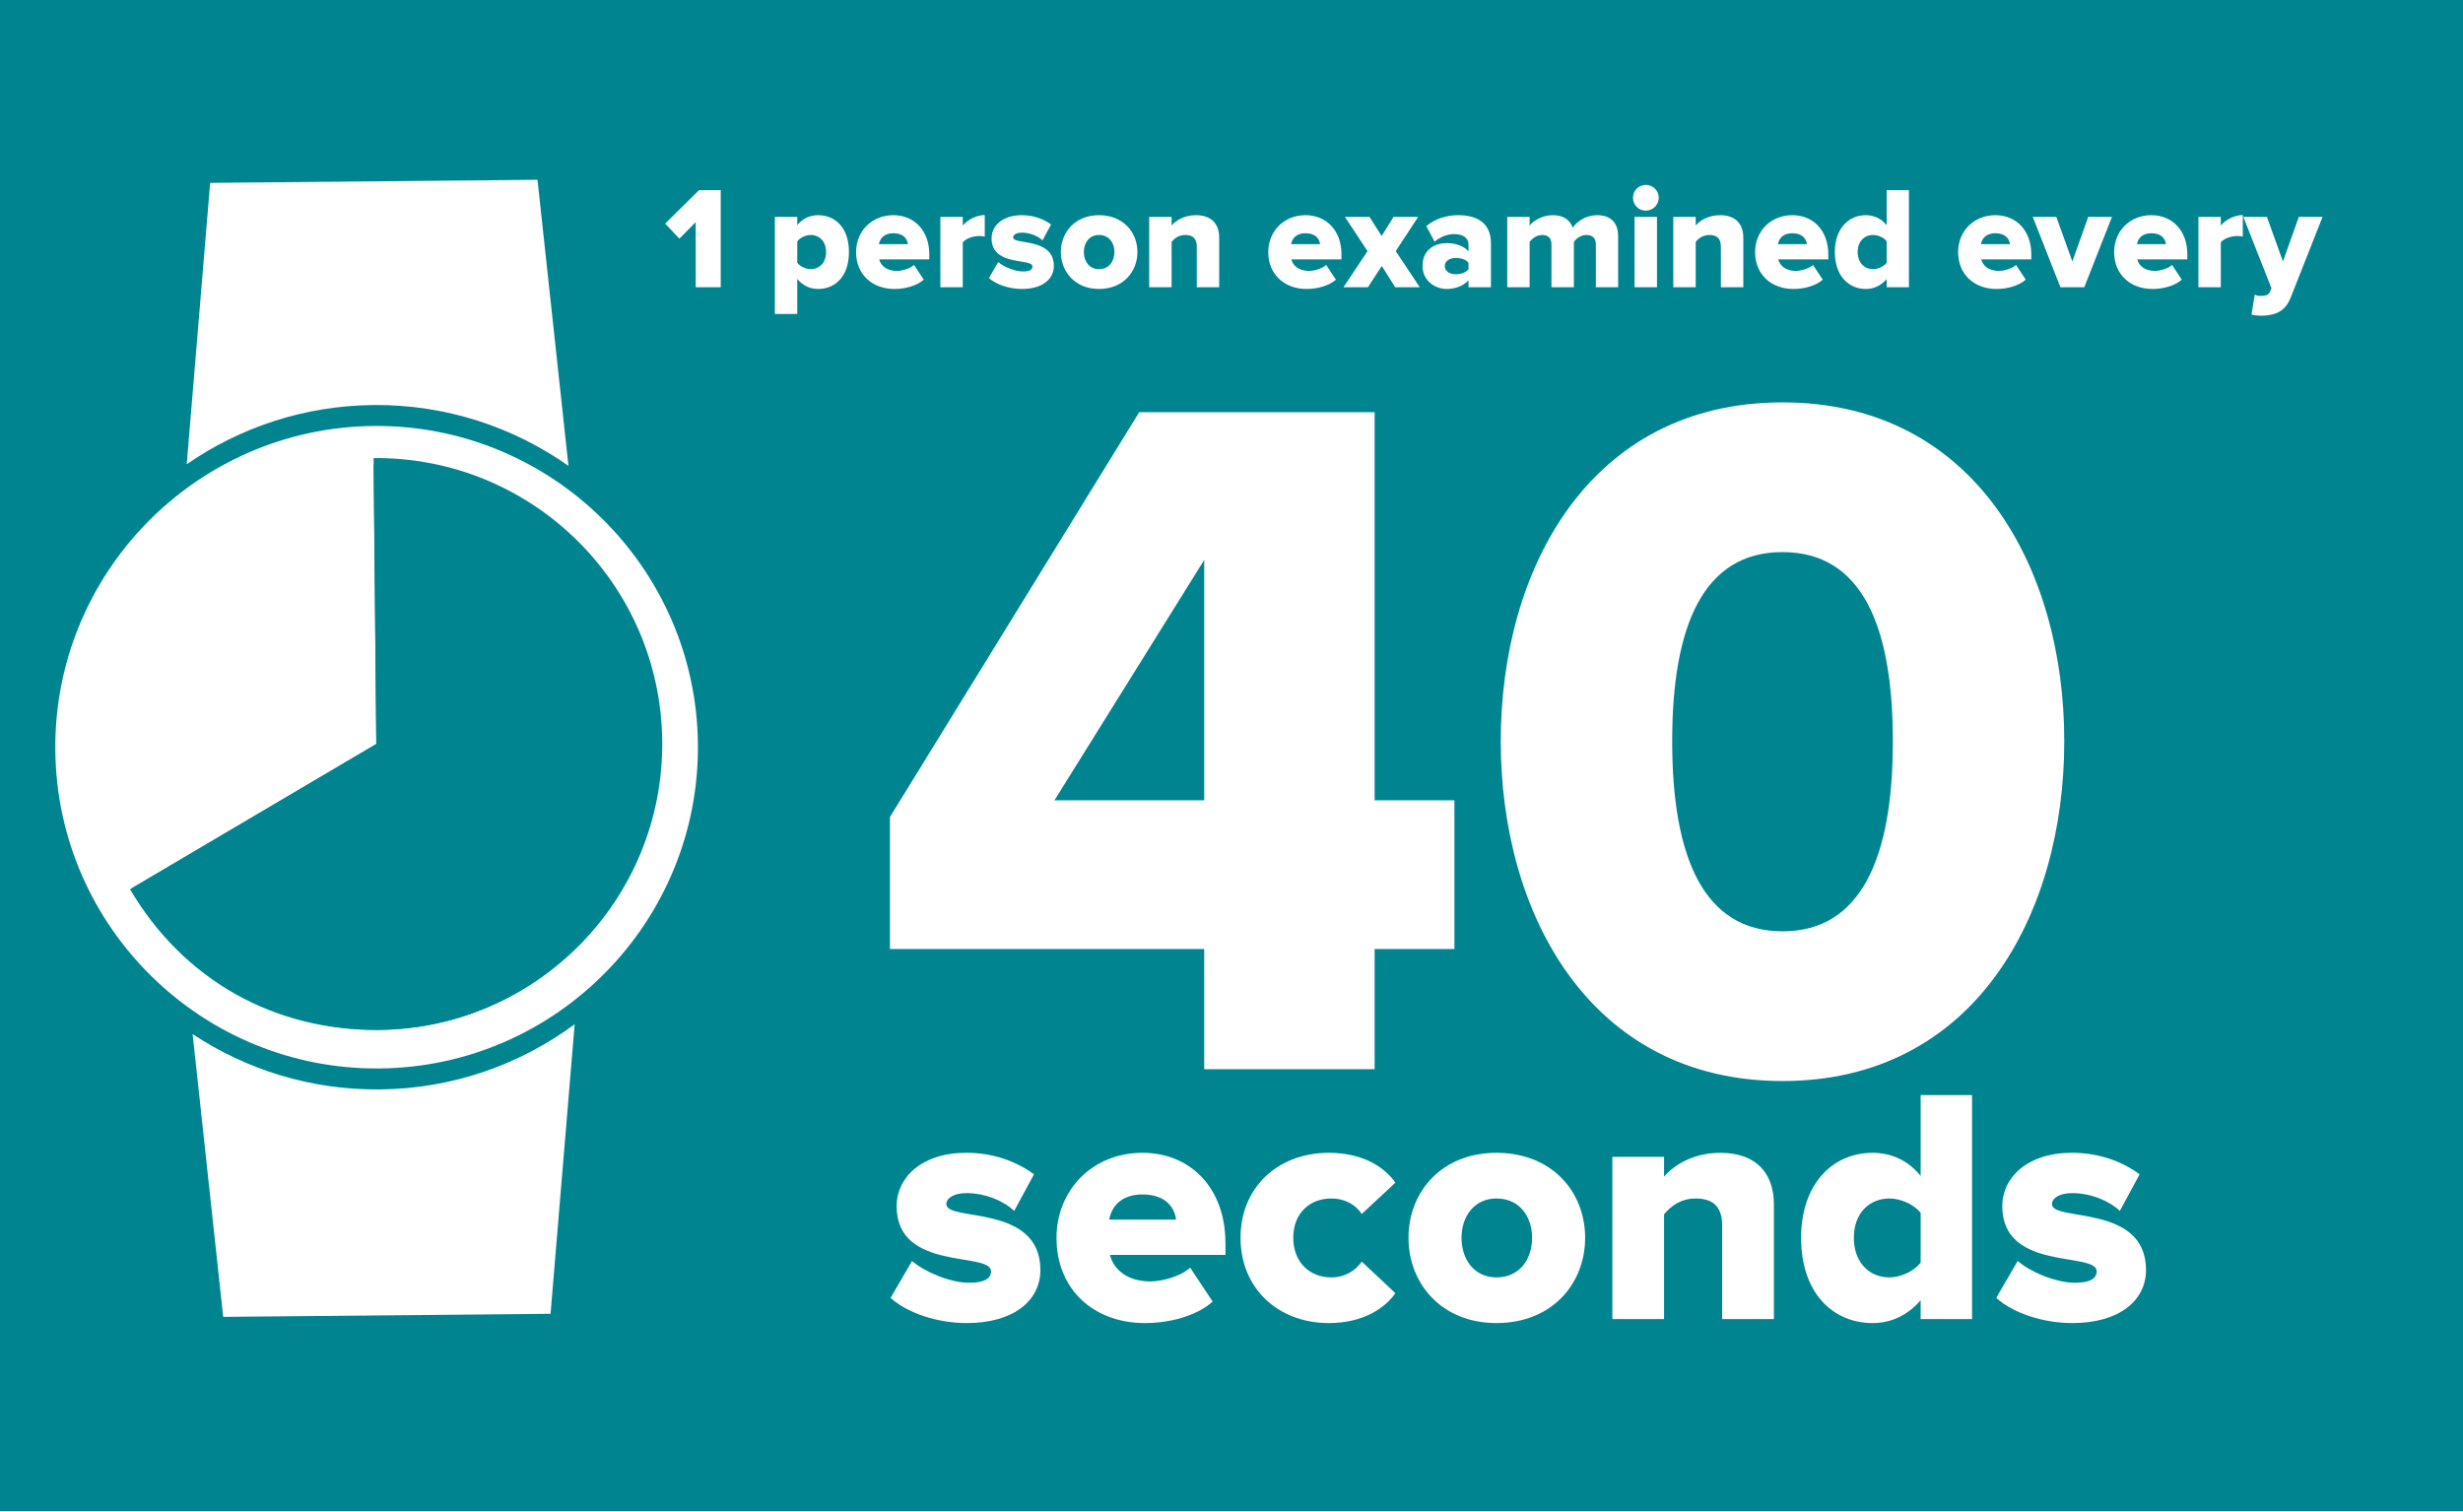
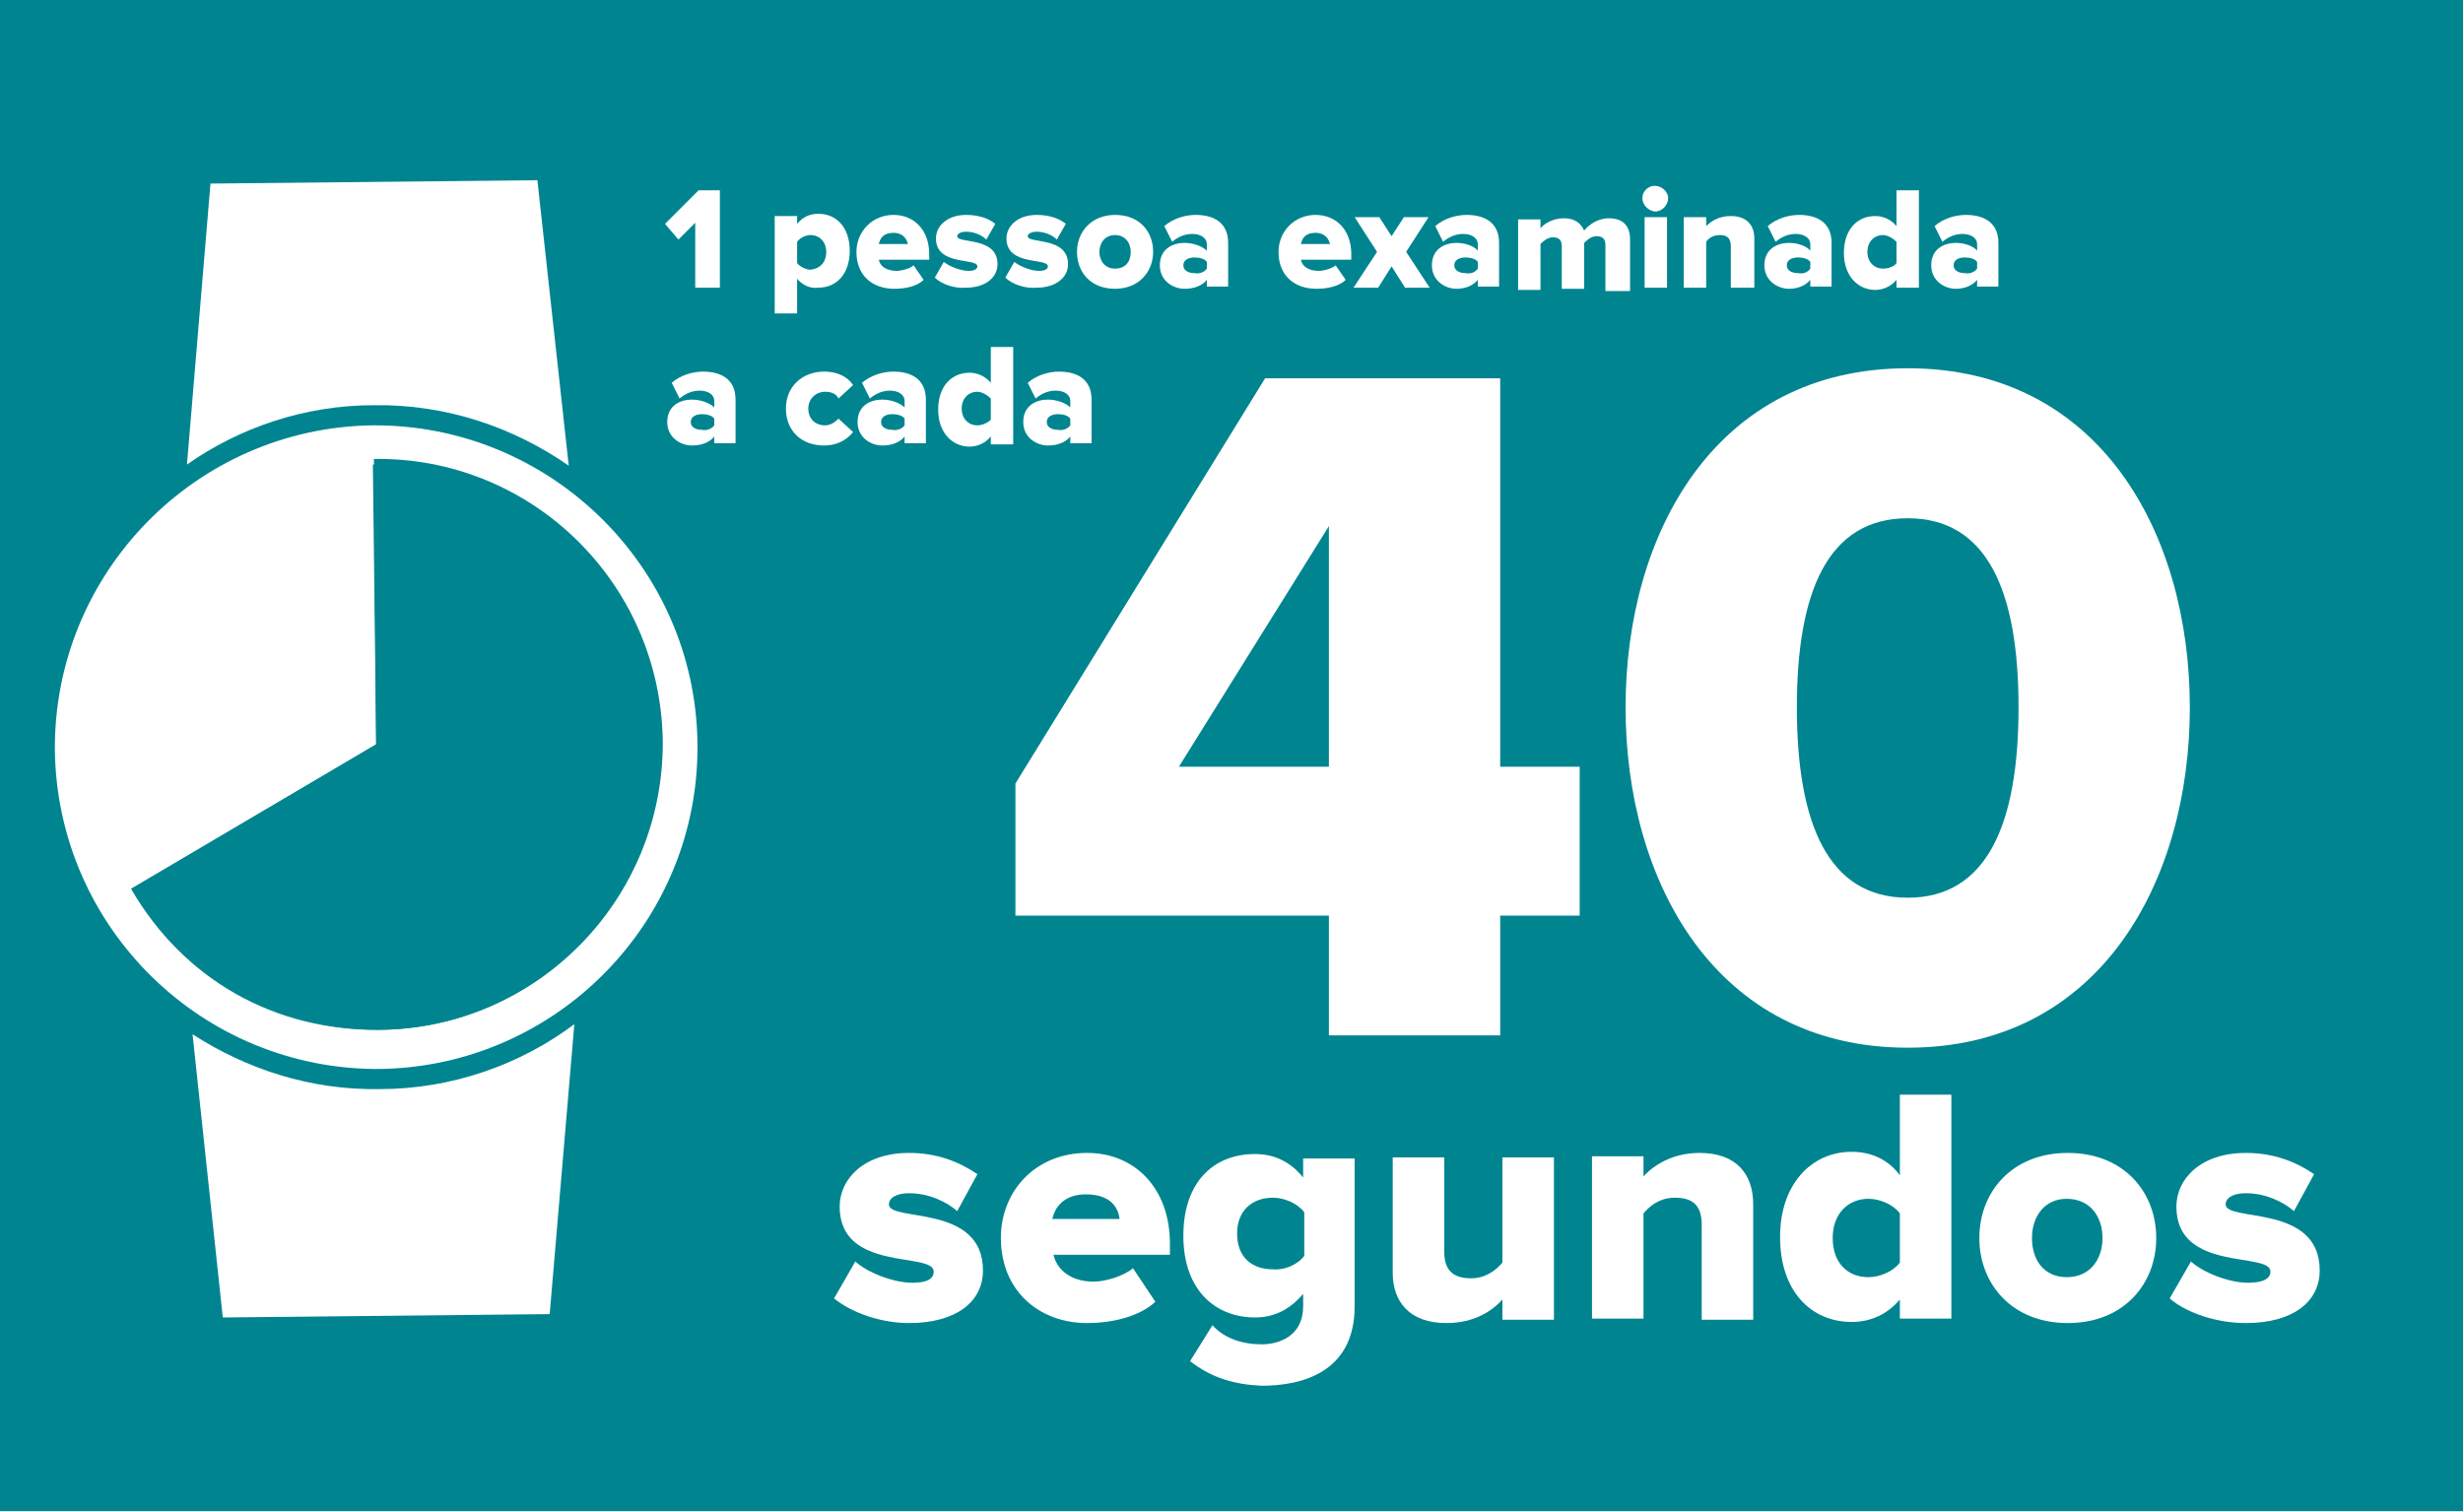
- <svg xmlns="http://www.w3.org/2000/svg" xmlns:xlink="http://www.w3.org/1999/xlink" version="1.1" id="Layer_1" x="0px" y="0px" width="220px" height="135px" viewBox="0 0 220 135" enable-background="new 0 0 220 135" xml:space="preserve">
-   <rect x="0" fill="#008590" width="220" height="135" />
+ <svg xmlns="http://www.w3.org/2000/svg" xmlns:xlink="http://www.w3.org/1999/xlink" version="1.1" id="Layer_1" x="0px" y="0px" viewBox="0 0 220 135" style="enable-background:new 0 0 220 135;" xml:space="preserve">
+   <style type="text/css">
+ 	.st0{fill:#008590;}
+ 	.st1{clip-path:url(#SVGID_2_);fill:#FFFFFF;}
+ 	.st2{clip-path:url(#SVGID_2_);fill:#008590;}
+ 	.st3{fill:#FFFFFF;}
+ </style>
+   <rect x="0" class="st0" width="220" height="135" />
  <g>
    <defs>
-       <rect id="SVGID_1_" x="4.938" y="16.062" width="57.4" height="101.584" />
+       <rect id="SVGID_1_" x="4.9" y="16.1" width="57.4" height="101.6" />
    </defs>
    <clipPath id="SVGID_2_">
-       <use xlink:href="#SVGID_1_" overflow="visible" />
+       <use xlink:href="#SVGID_1_" style="overflow:visible;" />
    </clipPath>
-     <path clip-path="url(#SVGID_2_)" fill="#FFFFFF" d="M33.928,97.328C27.755,97.387,22,95.561,17.206,92.385l2.731,25.262   l29.24-0.275l2.152-25.865C46.45,95.107,40.441,97.268,33.928,97.328" />
-     <path clip-path="url(#SVGID_2_)" fill="#FFFFFF" d="M33.352,36.184c6.476-0.061,12.493,1.963,17.423,5.435l-2.764-25.557   l-29.24,0.276l-2.092,25.139C21.422,38.192,27.16,36.242,33.352,36.184" />
-     <path clip-path="url(#SVGID_2_)" fill="#FFFFFF" d="M33.91,95.455C18.085,95.604,5.089,82.854,4.94,67.027   c-0.15-15.824,12.604-28.82,28.429-28.97c15.823-0.149,28.819,12.604,28.97,28.429C62.488,82.311,49.734,95.307,33.91,95.455    M33.401,41.507C19.477,41.638,8.257,53.071,8.388,66.994c0.132,13.924,11.566,25.145,25.49,25.014   c13.923-0.133,25.142-11.566,25.011-25.49C58.759,52.595,47.324,41.376,33.401,41.507" />
-     <path clip-path="url(#SVGID_2_)" fill="#FFFFFF" d="M33.612,66.467L11.614,79.445c-7.168-12.149-3.131-27.81,9.019-34.977   c4.046-2.387,8.041-3.498,12.738-3.542L33.612,66.467z" />
-     <path clip-path="url(#SVGID_2_)" fill="#008590" d="M33.612,66.467l-0.241-25.541c14.106-0.133,25.649,11.193,25.781,25.299   c0.134,14.107-11.194,25.65-25.299,25.783c-9.396,0.088-17.466-4.473-22.239-12.562L33.612,66.467z" />
+     <path class="st1" d="M33.9,97.3c-6.2,0.1-11.9-1.8-16.7-4.9l2.7,25.3l29.2-0.3l2.2-25.9C46.5,95.1,40.4,97.3,33.9,97.3" />
+     <path class="st1" d="M33.4,36.2c6.5-0.1,12.5,2,17.4,5.4L48,16.1l-29.2,0.3l-2.1,25.1C21.4,38.2,27.2,36.2,33.4,36.2" />
+     <path class="st1" d="M33.9,95.5C18.1,95.6,5.1,82.9,4.9,67c-0.1-15.8,12.6-28.8,28.4-29c15.8-0.1,28.8,12.6,29,28.4   C62.5,82.3,49.7,95.3,33.9,95.5 M33.4,41.5C19.5,41.6,8.3,53.1,8.4,67C8.5,80.9,20,92.1,33.9,92c13.9-0.1,25.1-11.6,25-25.5   C58.8,52.6,47.3,41.4,33.4,41.5" />
+     <path class="st1" d="M33.6,66.5l-22,13c-7.2-12.1-3.1-27.8,9-35c4-2.4,8-3.5,12.7-3.5L33.6,66.5z" />
+     <path class="st2" d="M33.6,66.5l-0.2-25.5C47.5,40.8,59,52.1,59.2,66.2C59.3,80.3,48,91.9,33.9,92c-9.4,0.1-17.5-4.5-22.2-12.6   L33.6,66.5z" />
  </g>
  <g>
-     <path fill="#FFFFFF" d="M62.141,25.659v-5.811l-1.456,1.469l-1.274-1.339l3.029-2.99h1.937v8.671H62.141z" />
-     <path fill="#FFFFFF" d="M71.215,24.918v3.133h-2.002V19.38h2.002v0.728c0.494-0.598,1.144-0.884,1.859-0.884   c1.573,0,2.756,1.17,2.756,3.289c0,2.132-1.183,3.302-2.756,3.302C72.372,25.815,71.735,25.542,71.215,24.918z M73.789,22.513   c0-0.936-0.598-1.521-1.378-1.521c-0.429,0-0.949,0.234-1.196,0.572v1.911c0.247,0.325,0.767,0.572,1.196,0.572   C73.191,24.047,73.789,23.462,73.789,22.513z" />
-     <path fill="#FFFFFF" d="M76.467,22.513c0-1.82,1.365-3.289,3.328-3.289c1.859,0,3.211,1.365,3.211,3.497v0.455h-4.472   c0.143,0.559,0.663,1.027,1.573,1.027c0.442,0,1.17-0.195,1.534-0.533l0.871,1.313c-0.624,0.559-1.664,0.832-2.626,0.832   C77.949,25.815,76.467,24.554,76.467,22.513z M79.795,20.836c-0.871,0-1.209,0.52-1.287,0.975h2.587   C81.043,21.369,80.718,20.836,79.795,20.836z" />
-     <path fill="#FFFFFF" d="M83.994,25.659V19.38h2.002v0.767c0.416-0.507,1.222-0.936,1.963-0.936v1.924   c-0.117-0.039-0.286-0.052-0.494-0.052c-0.52,0-1.209,0.221-1.469,0.572v4.004H83.994z" />
-     <path fill="#FFFFFF" d="M88.335,24.84l0.832-1.43c0.468,0.416,1.469,0.845,2.21,0.845c0.598,0,0.845-0.169,0.845-0.442   c0-0.78-3.653,0.026-3.653-2.522c0-1.105,0.962-2.067,2.691-2.067c1.066,0,1.95,0.338,2.626,0.832l-0.767,1.417   c-0.377-0.364-1.092-0.689-1.846-0.689c-0.468,0-0.78,0.182-0.78,0.429c0,0.689,3.64-0.026,3.64,2.548   c0,1.196-1.053,2.054-2.847,2.054C90.156,25.815,88.999,25.438,88.335,24.84z" />
-     <path fill="#FFFFFF" d="M94.758,22.513c0-1.768,1.274-3.289,3.406-3.289c2.158,0,3.432,1.521,3.432,3.289s-1.274,3.302-3.432,3.302   C96.032,25.815,94.758,24.281,94.758,22.513z M99.542,22.513c0-0.832-0.494-1.521-1.378-1.521c-0.858,0-1.352,0.689-1.352,1.521   c0,0.845,0.494,1.534,1.352,1.534C99.048,24.047,99.542,23.358,99.542,22.513z" />
-     <path fill="#FFFFFF" d="M106.899,25.659v-3.627c0-0.767-0.403-1.04-1.027-1.04c-0.598,0-0.988,0.325-1.222,0.611v4.056h-2.002   V19.38h2.002v0.767c0.377-0.442,1.118-0.923,2.184-0.923c1.417,0,2.067,0.832,2.067,1.989v4.446H106.899z" />
-     <path fill="#FFFFFF" d="M113.283,22.513c0-1.82,1.364-3.289,3.328-3.289c1.858,0,3.211,1.365,3.211,3.497v0.455h-4.473   c0.143,0.559,0.663,1.027,1.573,1.027c0.442,0,1.17-0.195,1.534-0.533l0.871,1.313c-0.625,0.559-1.664,0.832-2.627,0.832   C114.765,25.815,113.283,24.554,113.283,22.513z M116.611,20.836c-0.871,0-1.21,0.52-1.287,0.975h2.586   C117.859,21.369,117.533,20.836,116.611,20.836z" />
-     <path fill="#FFFFFF" d="M124.619,25.659l-1.196-1.898l-1.235,1.898h-2.184l2.145-3.224l-2.015-3.055h2.196l1.08,1.703l1.065-1.703   h2.197l-2.002,3.055l2.146,3.224H124.619z" />
-     <path fill="#FFFFFF" d="M131.17,25.659v-0.624c-0.39,0.468-1.144,0.78-1.949,0.78c-0.963,0-2.158-0.663-2.158-2.067   c0-1.521,1.195-2.028,2.158-2.028c0.832,0,1.572,0.273,1.949,0.741v-0.624c0-0.546-0.467-0.923-1.273-0.923   c-0.624,0-1.248,0.247-1.755,0.676l-0.741-1.391c0.807-0.689,1.885-0.975,2.848-0.975c1.508,0,2.924,0.559,2.924,2.509v3.926   H131.17z M131.17,24.047v-0.559c-0.207-0.299-0.676-0.442-1.117-0.442c-0.521,0-1.002,0.234-1.002,0.728   c0,0.494,0.481,0.728,1.002,0.728C130.494,24.502,130.963,24.346,131.17,24.047z" />
-     <path fill="#FFFFFF" d="M142.546,25.659v-3.822c0-0.481-0.234-0.845-0.832-0.845c-0.546,0-0.937,0.351-1.132,0.611v4.056h-2.002   v-3.822c0-0.481-0.221-0.845-0.818-0.845c-0.547,0-0.924,0.351-1.131,0.611v4.056h-2.002V19.38h2.002v0.767   c0.272-0.364,1.078-0.923,2.066-0.923c0.91,0,1.521,0.377,1.781,1.118c0.364-0.546,1.184-1.118,2.172-1.118   c1.156,0,1.885,0.598,1.885,1.885v4.55H142.546z" />
-     <path fill="#FFFFFF" d="M145.86,17.664c0-0.637,0.507-1.144,1.144-1.144c0.638,0,1.158,0.507,1.158,1.144   c0,0.637-0.521,1.157-1.158,1.157C146.367,18.821,145.86,18.301,145.86,17.664z M146.004,25.659V19.38h2.002v6.279H146.004z" />
-     <path fill="#FFFFFF" d="M153.713,25.659v-3.627c0-0.767-0.403-1.04-1.027-1.04c-0.598,0-0.988,0.325-1.223,0.611v4.056h-2.002   V19.38h2.002v0.767c0.377-0.442,1.119-0.923,2.185-0.923c1.417,0,2.067,0.832,2.067,1.989v4.446H153.713z" />
-     <path fill="#FFFFFF" d="M156.768,22.513c0-1.82,1.365-3.289,3.328-3.289c1.859,0,3.211,1.365,3.211,3.497v0.455h-4.473   c0.144,0.559,0.664,1.027,1.574,1.027c0.441,0,1.17-0.195,1.533-0.533l0.871,1.313c-0.624,0.559-1.664,0.832-2.626,0.832   C158.25,25.815,156.768,24.554,156.768,22.513z M160.096,20.836c-0.871,0-1.209,0.52-1.287,0.975h2.587   C161.344,21.369,161.019,20.836,160.096,20.836z" />
-     <path fill="#FFFFFF" d="M168.52,25.659v-0.728c-0.52,0.598-1.157,0.884-1.859,0.884c-1.547,0-2.769-1.17-2.769-3.302   c0-2.054,1.196-3.289,2.769-3.289c0.689,0,1.365,0.273,1.859,0.897v-3.133h1.989v8.671H168.52z M168.52,23.475v-1.924   c-0.26-0.338-0.779-0.559-1.209-0.559c-0.793,0-1.378,0.585-1.378,1.521s0.585,1.534,1.378,1.534   C167.74,24.047,168.26,23.813,168.52,23.475z" />
-     <path fill="#FFFFFF" d="M174.902,22.513c0-1.82,1.365-3.289,3.328-3.289c1.859,0,3.211,1.365,3.211,3.497v0.455h-4.473   c0.144,0.559,0.664,1.027,1.574,1.027c0.441,0,1.17-0.195,1.533-0.533l0.871,1.313c-0.624,0.559-1.664,0.832-2.626,0.832   C176.385,25.815,174.902,24.554,174.902,22.513z M178.23,20.836c-0.871,0-1.209,0.52-1.287,0.975h2.587   C179.479,21.369,179.153,20.836,178.23,20.836z" />
-     <path fill="#FFFFFF" d="M184.041,25.659l-2.47-6.279h2.106l1.43,3.978l1.417-3.978h2.119l-2.47,6.279H184.041z" />
-     <path fill="#FFFFFF" d="M188.838,22.513c0-1.82,1.365-3.289,3.328-3.289c1.859,0,3.211,1.365,3.211,3.497v0.455h-4.472   c0.144,0.559,0.663,1.027,1.573,1.027c0.441,0,1.17-0.195,1.533-0.533l0.871,1.313c-0.623,0.559-1.664,0.832-2.625,0.832   C190.32,25.815,188.838,24.554,188.838,22.513z M192.166,20.836c-0.871,0-1.209,0.52-1.287,0.975h2.588   C193.414,21.369,193.09,20.836,192.166,20.836z" />
-     <path fill="#FFFFFF" d="M196.365,25.659V19.38h2.002v0.767c0.416-0.507,1.223-0.936,1.963-0.936v1.924   c-0.117-0.039-0.285-0.052-0.494-0.052c-0.52,0-1.209,0.221-1.469,0.572v4.004H196.365z" />
-     <path fill="#FFFFFF" d="M201.396,26.322c0.143,0.078,0.338,0.117,0.494,0.117c0.455,0,0.74-0.091,0.857-0.351l0.143-0.338   l-2.508-6.37h2.105l1.43,3.978l1.418-3.978h2.119l-2.835,7.176c-0.507,1.326-1.442,1.625-2.651,1.651   c-0.183,0-0.65-0.039-0.858-0.104L201.396,26.322z" />
+     <path class="st3" d="M62.1,25.7v-5.8l-1.5,1.5L59.4,20l3-3h1.9v8.7H62.1z" />
+     <path class="st3" d="M71.2,24.9v3.1h-2v-8.7h2v0.7c0.5-0.6,1.1-0.9,1.9-0.9c1.6,0,2.8,1.2,2.8,3.3c0,2.1-1.2,3.3-2.8,3.3   C72.4,25.8,71.7,25.5,71.2,24.9z M73.8,22.5c0-0.9-0.6-1.5-1.4-1.5c-0.4,0-0.9,0.2-1.2,0.6v1.9c0.2,0.3,0.8,0.6,1.2,0.6   C73.2,24,73.8,23.5,73.8,22.5z" />
+     <path class="st3" d="M76.5,22.5c0-1.8,1.4-3.3,3.3-3.3c1.9,0,3.2,1.4,3.2,3.5v0.5h-4.5c0.1,0.6,0.7,1,1.6,1c0.4,0,1.2-0.2,1.5-0.5   l0.9,1.3c-0.6,0.6-1.7,0.8-2.6,0.8C77.9,25.8,76.5,24.6,76.5,22.5z M79.8,20.8c-0.9,0-1.2,0.5-1.3,1h2.6   C81,21.4,80.7,20.8,79.8,20.8z" />
+     <path class="st3" d="M83.5,24.8l0.8-1.4c0.5,0.4,1.5,0.8,2.2,0.8c0.6,0,0.8-0.2,0.8-0.4c0-0.8-3.7,0-3.7-2.5c0-1.1,1-2.1,2.7-2.1   c1.1,0,2,0.3,2.6,0.8l-0.8,1.4c-0.4-0.4-1.1-0.7-1.8-0.7c-0.5,0-0.8,0.2-0.8,0.4c0,0.7,3.6,0,3.6,2.5c0,1.2-1.1,2.1-2.8,2.1   C85.3,25.8,84.1,25.4,83.5,24.8z" />
+     <path class="st3" d="M89.8,24.8l0.8-1.4c0.5,0.4,1.5,0.8,2.2,0.8c0.6,0,0.8-0.2,0.8-0.4c0-0.8-3.7,0-3.7-2.5c0-1.1,1-2.1,2.7-2.1   c1.1,0,2,0.3,2.6,0.8l-0.8,1.4c-0.4-0.4-1.1-0.7-1.8-0.7c-0.5,0-0.8,0.2-0.8,0.4c0,0.7,3.6,0,3.6,2.5c0,1.2-1.1,2.1-2.8,2.1   C91.6,25.8,90.4,25.4,89.8,24.8z" />
+     <path class="st3" d="M96.2,22.5c0-1.8,1.3-3.3,3.4-3.3c2.2,0,3.4,1.5,3.4,3.3s-1.3,3.3-3.4,3.3C97.4,25.8,96.2,24.3,96.2,22.5z    M101,22.5c0-0.8-0.5-1.5-1.4-1.5c-0.9,0-1.4,0.7-1.4,1.5c0,0.8,0.5,1.5,1.4,1.5C100.5,24,101,23.4,101,22.5z" />
+     <path class="st3" d="M107.8,25.7V25c-0.4,0.5-1.1,0.8-2,0.8c-1,0-2.2-0.7-2.2-2.1c0-1.5,1.2-2,2.2-2c0.8,0,1.6,0.3,2,0.7v-0.6   c0-0.5-0.5-0.9-1.3-0.9c-0.6,0-1.2,0.2-1.8,0.7l-0.7-1.4c0.8-0.7,1.9-1,2.8-1c1.5,0,2.9,0.6,2.9,2.5v3.9H107.8z M107.8,24v-0.6   c-0.2-0.3-0.7-0.4-1.1-0.4c-0.5,0-1,0.2-1,0.7c0,0.5,0.5,0.7,1,0.7C107.1,24.5,107.6,24.3,107.8,24z" />
+     <path class="st3" d="M114.2,22.5c0-1.8,1.4-3.3,3.3-3.3c1.9,0,3.2,1.4,3.2,3.5v0.5h-4.5c0.1,0.6,0.7,1,1.6,1c0.4,0,1.2-0.2,1.5-0.5   l0.9,1.3c-0.6,0.6-1.7,0.8-2.6,0.8C115.6,25.8,114.2,24.6,114.2,22.5z M117.5,20.8c-0.9,0-1.2,0.5-1.3,1h2.6   C118.7,21.4,118.4,20.8,117.5,20.8z" />
+     <path class="st3" d="M125.5,25.7l-1.2-1.9l-1.2,1.9h-2.2l2.1-3.2l-2-3.1h2.2l1.1,1.7l1.1-1.7h2.2l-2,3.1l2.1,3.2H125.5z" />
+     <path class="st3" d="M132,25.7V25c-0.4,0.5-1.1,0.8-1.9,0.8c-1,0-2.2-0.7-2.2-2.1c0-1.5,1.2-2,2.2-2c0.8,0,1.6,0.3,1.9,0.7v-0.6   c0-0.5-0.5-0.9-1.3-0.9c-0.6,0-1.2,0.2-1.8,0.7l-0.7-1.4c0.8-0.7,1.9-1,2.8-1c1.5,0,2.9,0.6,2.9,2.5v3.9H132z M132,24v-0.6   c-0.2-0.3-0.7-0.4-1.1-0.4c-0.5,0-1,0.2-1,0.7c0,0.5,0.5,0.7,1,0.7C131.4,24.5,131.8,24.3,132,24z" />
+     <path class="st3" d="M143.4,25.7v-3.8c0-0.5-0.2-0.8-0.8-0.8c-0.5,0-0.9,0.4-1.1,0.6v4.1h-2v-3.8c0-0.5-0.2-0.8-0.8-0.8   c-0.5,0-0.9,0.4-1.1,0.6v4.1h-2v-6.3h2v0.8c0.3-0.4,1.1-0.9,2.1-0.9c0.9,0,1.5,0.4,1.8,1.1c0.4-0.5,1.2-1.1,2.2-1.1   c1.2,0,1.9,0.6,1.9,1.9v4.6H143.4z" />
+     <path class="st3" d="M146.7,17.7c0-0.6,0.5-1.1,1.1-1.1c0.6,0,1.2,0.5,1.2,1.1c0,0.6-0.5,1.2-1.2,1.2   C147.2,18.8,146.7,18.3,146.7,17.7z M146.9,25.7v-6.3h2v6.3H146.9z" />
+     <path class="st3" d="M154.6,25.7V22c0-0.8-0.4-1-1-1c-0.6,0-1,0.3-1.2,0.6v4.1h-2v-6.3h2v0.8c0.4-0.4,1.1-0.9,2.2-0.9   c1.4,0,2.1,0.8,2.1,2v4.4H154.6z" />
+     <path class="st3" d="M161.7,25.7V25c-0.4,0.5-1.1,0.8-1.9,0.8c-1,0-2.2-0.7-2.2-2.1c0-1.5,1.2-2,2.2-2c0.8,0,1.6,0.3,1.9,0.7v-0.6   c0-0.5-0.5-0.9-1.3-0.9c-0.6,0-1.2,0.2-1.8,0.7l-0.7-1.4c0.8-0.7,1.9-1,2.8-1c1.5,0,2.9,0.6,2.9,2.5v3.9H161.7z M161.7,24v-0.6   c-0.2-0.3-0.7-0.4-1.1-0.4c-0.5,0-1,0.2-1,0.7c0,0.5,0.5,0.7,1,0.7C161.1,24.5,161.5,24.3,161.7,24z" />
+     <path class="st3" d="M169.4,25.7v-0.7c-0.5,0.6-1.2,0.9-1.9,0.9c-1.5,0-2.8-1.2-2.8-3.3c0-2.1,1.2-3.3,2.8-3.3   c0.7,0,1.4,0.3,1.9,0.9V17h2v8.7H169.4z M169.4,23.5v-1.9c-0.3-0.3-0.8-0.6-1.2-0.6c-0.8,0-1.4,0.6-1.4,1.5s0.6,1.5,1.4,1.5   C168.7,24,169.2,23.8,169.4,23.5z" />
+     <path class="st3" d="M176.6,25.7V25c-0.4,0.5-1.1,0.8-1.9,0.8c-1,0-2.2-0.7-2.2-2.1c0-1.5,1.2-2,2.2-2c0.8,0,1.6,0.3,1.9,0.7v-0.6   c0-0.5-0.5-0.9-1.3-0.9c-0.6,0-1.2,0.2-1.8,0.7l-0.7-1.4c0.8-0.7,1.9-1,2.8-1c1.5,0,2.9,0.6,2.9,2.5v3.9H176.6z M176.6,24v-0.6   c-0.2-0.3-0.7-0.4-1.1-0.4c-0.5,0-1,0.2-1,0.7c0,0.5,0.5,0.7,1,0.7C175.9,24.5,176.4,24.3,176.6,24z" />
+     <path class="st3" d="M63.8,39.7V39c-0.4,0.5-1.1,0.8-2,0.8c-1,0-2.2-0.7-2.2-2.1c0-1.5,1.2-2,2.2-2c0.8,0,1.6,0.3,2,0.7v-0.6   c0-0.5-0.5-0.9-1.3-0.9c-0.6,0-1.2,0.2-1.8,0.7L60,34.2c0.8-0.7,1.9-1,2.8-1c1.5,0,2.9,0.6,2.9,2.5v3.9H63.8z M63.8,38v-0.6   c-0.2-0.3-0.7-0.4-1.1-0.4c-0.5,0-1,0.2-1,0.7c0,0.5,0.5,0.7,1,0.7C63.1,38.5,63.6,38.3,63.8,38z" />
+     <path class="st3" d="M70.2,36.5c0-2,1.5-3.3,3.4-3.3c1.4,0,2.2,0.6,2.6,1.2l-1.3,1.2c-0.2-0.4-0.6-0.6-1.2-0.6   c-0.8,0-1.5,0.6-1.5,1.5c0,0.9,0.6,1.5,1.5,1.5c0.5,0,0.9-0.3,1.2-0.6l1.3,1.2c-0.4,0.5-1.2,1.2-2.6,1.2   C71.6,39.8,70.2,38.5,70.2,36.5z" />
+     <path class="st3" d="M80.8,39.7V39c-0.4,0.5-1.1,0.8-2,0.8c-1,0-2.2-0.7-2.2-2.1c0-1.5,1.2-2,2.2-2c0.8,0,1.6,0.3,2,0.7v-0.6   c0-0.5-0.5-0.9-1.3-0.9c-0.6,0-1.2,0.2-1.8,0.7L77,34.2c0.8-0.7,1.9-1,2.8-1c1.5,0,2.9,0.6,2.9,2.5v3.9H80.8z M80.8,38v-0.6   c-0.2-0.3-0.7-0.4-1.1-0.4c-0.5,0-1,0.2-1,0.7c0,0.5,0.5,0.7,1,0.7C80.1,38.5,80.6,38.3,80.8,38z" />
+     <path class="st3" d="M88.5,39.7v-0.7c-0.5,0.6-1.2,0.9-1.9,0.9c-1.5,0-2.8-1.2-2.8-3.3c0-2.1,1.2-3.3,2.8-3.3   c0.7,0,1.4,0.3,1.9,0.9V31h2v8.7H88.5z M88.5,37.5v-1.9c-0.3-0.3-0.8-0.6-1.2-0.6c-0.8,0-1.4,0.6-1.4,1.5s0.6,1.5,1.4,1.5   C87.7,38,88.2,37.8,88.5,37.5z" />
+     <path class="st3" d="M95.6,39.7V39c-0.4,0.5-1.1,0.8-2,0.8c-1,0-2.2-0.7-2.2-2.1c0-1.5,1.2-2,2.2-2c0.8,0,1.6,0.3,2,0.7v-0.6   c0-0.5-0.5-0.9-1.3-0.9c-0.6,0-1.2,0.2-1.8,0.7l-0.7-1.4c0.8-0.7,1.9-1,2.8-1c1.5,0,2.9,0.6,2.9,2.5v3.9H95.6z M95.6,38v-0.6   c-0.2-0.3-0.7-0.4-1.1-0.4c-0.5,0-1,0.2-1,0.7c0,0.5,0.5,0.7,1,0.7C94.9,38.5,95.4,38.3,95.6,38z" />
  </g>
  <g>
-     <path fill="#FFFFFF" d="M107.562,95.521V84.786H79.491V72.994l22.263-36.167h21.031v34.67h7.128v13.288h-7.128v10.735H107.562z    M107.562,50.027L94.186,71.498h13.376V50.027z" />
-     <path fill="#FFFFFF" d="M134.051,66.219c0-15.487,8.008-30.271,25.167-30.271s25.167,14.784,25.167,30.271   c0,15.488-8.008,30.359-25.167,30.359S134.051,81.707,134.051,66.219z M169.074,66.219c0-10.384-2.816-16.896-9.856-16.896   s-9.855,6.512-9.855,16.896s2.815,16.983,9.855,16.983S169.074,76.603,169.074,66.219z" />
+     <path class="st3" d="M118.7,92.5V81.8H90.7V70l22.3-36.2h21v34.7h7.1v13.3H134v10.7H118.7z M118.7,47l-13.4,21.5h13.4V47z" />
+     <path class="st3" d="M145.2,63.2c0-15.5,8-30.3,25.2-30.3s25.2,14.8,25.2,30.3c0,15.5-8,30.4-25.2,30.4S145.2,78.7,145.2,63.2z    M180.3,63.2c0-10.4-2.8-16.9-9.9-16.9s-9.9,6.5-9.9,16.9s2.8,17,9.9,17S180.3,73.6,180.3,63.2z" />
  </g>
  <g>
-     <path fill="#FFFFFF" d="M79.549,115.951l1.92-3.3c1.08,0.96,3.39,1.949,5.1,1.949c1.38,0,1.95-0.39,1.95-1.02   c0-1.8-8.43,0.06-8.43-5.82c0-2.55,2.22-4.77,6.21-4.77c2.46,0,4.5,0.78,6.06,1.92l-1.77,3.271c-0.87-0.841-2.52-1.591-4.26-1.591   c-1.08,0-1.8,0.421-1.8,0.99c0,1.59,8.4-0.06,8.4,5.88c0,2.76-2.43,4.74-6.57,4.74C83.749,118.201,81.079,117.331,79.549,115.951z" />
-     <path fill="#FFFFFF" d="M94.369,110.581c0-4.2,3.15-7.59,7.68-7.59c4.29,0,7.41,3.15,7.41,8.07v1.05H99.139   c0.33,1.29,1.53,2.37,3.629,2.37c1.02,0,2.7-0.45,3.54-1.23l2.01,3.03c-1.44,1.29-3.84,1.92-6.06,1.92   C97.789,118.201,94.369,115.291,94.369,110.581z M102.048,106.711c-2.01,0-2.79,1.2-2.97,2.25h5.97   C104.928,107.941,104.178,106.711,102.048,106.711z" />
-     <path fill="#FFFFFF" d="M110.808,110.581c0-4.529,3.36-7.59,7.889-7.59c3.15,0,5.07,1.38,5.94,2.67l-3,2.79   c-0.569-0.84-1.5-1.38-2.729-1.38c-1.92,0-3.391,1.32-3.391,3.51c0,2.19,1.471,3.54,3.391,3.54c1.229,0,2.16-0.601,2.729-1.41   l3,2.82c-0.87,1.26-2.79,2.67-5.94,2.67C114.168,118.201,110.808,115.111,110.808,110.581z" />
-     <path fill="#FFFFFF" d="M125.809,110.581c0-4.08,2.939-7.59,7.859-7.59c4.979,0,7.92,3.51,7.92,7.59s-2.94,7.62-7.92,7.62   C128.748,118.201,125.809,114.661,125.809,110.581z M136.848,110.581c0-1.92-1.141-3.51-3.18-3.51c-1.98,0-3.12,1.59-3.12,3.51   c0,1.95,1.14,3.54,3.12,3.54C135.707,114.121,136.848,112.531,136.848,110.581z" />
-     <path fill="#FFFFFF" d="M153.828,117.841v-8.37c0-1.77-0.931-2.399-2.371-2.399c-1.379,0-2.279,0.75-2.819,1.41v9.359h-4.62   v-14.489h4.62v1.77c0.87-1.02,2.58-2.13,5.04-2.13c3.27,0,4.77,1.92,4.77,4.59v10.26H153.828z" />
-     <path fill="#FFFFFF" d="M171.557,117.841v-1.68c-1.199,1.38-2.67,2.04-4.289,2.04c-3.57,0-6.391-2.7-6.391-7.62   c0-4.74,2.76-7.59,6.391-7.59c1.59,0,3.149,0.63,4.289,2.07v-7.229h4.59v20.009H171.557z M171.557,112.801v-4.439   c-0.6-0.78-1.8-1.29-2.789-1.29c-1.83,0-3.18,1.35-3.18,3.51s1.35,3.54,3.18,3.54C169.757,114.121,170.957,113.581,171.557,112.801   z" />
-     <path fill="#FFFFFF" d="M178.307,115.951l1.92-3.3c1.08,0.96,3.39,1.949,5.1,1.949c1.381,0,1.95-0.39,1.95-1.02   c0-1.8-8.43,0.06-8.43-5.82c0-2.55,2.22-4.77,6.21-4.77c2.46,0,4.5,0.78,6.06,1.92l-1.77,3.271c-0.87-0.841-2.521-1.591-4.26-1.591   c-1.08,0-1.8,0.421-1.8,0.99c0,1.59,8.399-0.06,8.399,5.88c0,2.76-2.43,4.74-6.57,4.74   C182.507,118.201,179.837,117.331,178.307,115.951z" />
+     <path class="st3" d="M74.5,116l1.9-3.3c1.1,1,3.4,1.9,5.1,1.9c1.4,0,1.9-0.4,1.9-1c0-1.8-8.4,0.1-8.4-5.8c0-2.5,2.2-4.8,6.2-4.8   c2.5,0,4.5,0.8,6.1,1.9l-1.8,3.3c-0.9-0.8-2.5-1.6-4.3-1.6c-1.1,0-1.8,0.4-1.8,1c0,1.6,8.4-0.1,8.4,5.9c0,2.8-2.4,4.7-6.6,4.7   C78.7,118.2,76.1,117.3,74.5,116z" />
+     <path class="st3" d="M89.4,110.6c0-4.2,3.1-7.6,7.7-7.6c4.3,0,7.4,3.2,7.4,8.1v1H94.1c0.3,1.3,1.5,2.4,3.6,2.4c1,0,2.7-0.5,3.5-1.2   l2,3c-1.4,1.3-3.8,1.9-6.1,1.9C92.8,118.2,89.4,115.3,89.4,110.6z M97,106.7c-2,0-2.8,1.2-3,2.2h6C99.9,107.9,99.2,106.7,97,106.7z   " />
+     <path class="st3" d="M106.3,121.6l2-3.2c1.1,1.2,2.7,1.7,4.4,1.7c1.5,0,3.7-0.7,3.7-3.4v-1.1c-1.2,1.4-2.6,2.1-4.3,2.1   c-3.5,0-6.4-2.4-6.4-7.3c0-4.8,2.7-7.3,6.4-7.3c1.6,0,3.1,0.6,4.3,2.1v-1.7h4.6v13.2c0,5.9-4.7,7.1-8.3,7.1   C110.3,123.7,108.2,123.1,106.3,121.6z M116.5,112.2v-3.9c-0.6-0.8-1.8-1.3-2.8-1.3c-1.8,0-3.2,1.1-3.2,3.2c0,2.1,1.3,3.2,3.2,3.2   C114.7,113.5,115.9,113,116.5,112.2z" />
+     <path class="st3" d="M134.2,117.8v-1.7c-0.9,1-2.5,2.1-5,2.1c-3.3,0-4.8-1.9-4.8-4.5v-10.3h4.6v8.4c0,1.8,0.9,2.4,2.4,2.4   c1.3,0,2.2-0.7,2.8-1.4v-9.4h4.6v14.5H134.2z" />
+     <path class="st3" d="M152,117.8v-8.4c0-1.8-0.9-2.4-2.4-2.4c-1.4,0-2.3,0.8-2.8,1.4v9.4h-4.6v-14.5h4.6v1.8c0.9-1,2.6-2.1,5-2.1   c3.3,0,4.8,1.9,4.8,4.6v10.3H152z" />
+     <path class="st3" d="M169.7,117.8v-1.7c-1.2,1.4-2.7,2-4.3,2c-3.6,0-6.4-2.7-6.4-7.6c0-4.7,2.8-7.6,6.4-7.6c1.6,0,3.2,0.6,4.3,2.1   v-7.2h4.6v20H169.7z M169.7,112.8v-4.4c-0.6-0.8-1.8-1.3-2.8-1.3c-1.8,0-3.2,1.3-3.2,3.5s1.3,3.5,3.2,3.5   C167.9,114.1,169.1,113.6,169.7,112.8z" />
+     <path class="st3" d="M176.8,110.6c0-4.1,2.9-7.6,7.9-7.6c5,0,7.9,3.5,7.9,7.6s-2.9,7.6-7.9,7.6   C179.7,118.2,176.8,114.7,176.8,110.6z M187.8,110.6c0-1.9-1.1-3.5-3.2-3.5c-2,0-3.1,1.6-3.1,3.5c0,2,1.1,3.5,3.1,3.5   C186.7,114.1,187.8,112.5,187.8,110.6z" />
+     <path class="st3" d="M193.8,116l1.9-3.3c1.1,1,3.4,1.9,5.1,1.9c1.4,0,2-0.4,2-1c0-1.8-8.4,0.1-8.4-5.8c0-2.5,2.2-4.8,6.2-4.8   c2.5,0,4.5,0.8,6.1,1.9l-1.8,3.3c-0.9-0.8-2.5-1.6-4.3-1.6c-1.1,0-1.8,0.4-1.8,1c0,1.6,8.4-0.1,8.4,5.9c0,2.8-2.4,4.7-6.6,4.7   C198,118.2,195.3,117.3,193.8,116z" />
  </g>
</svg>
